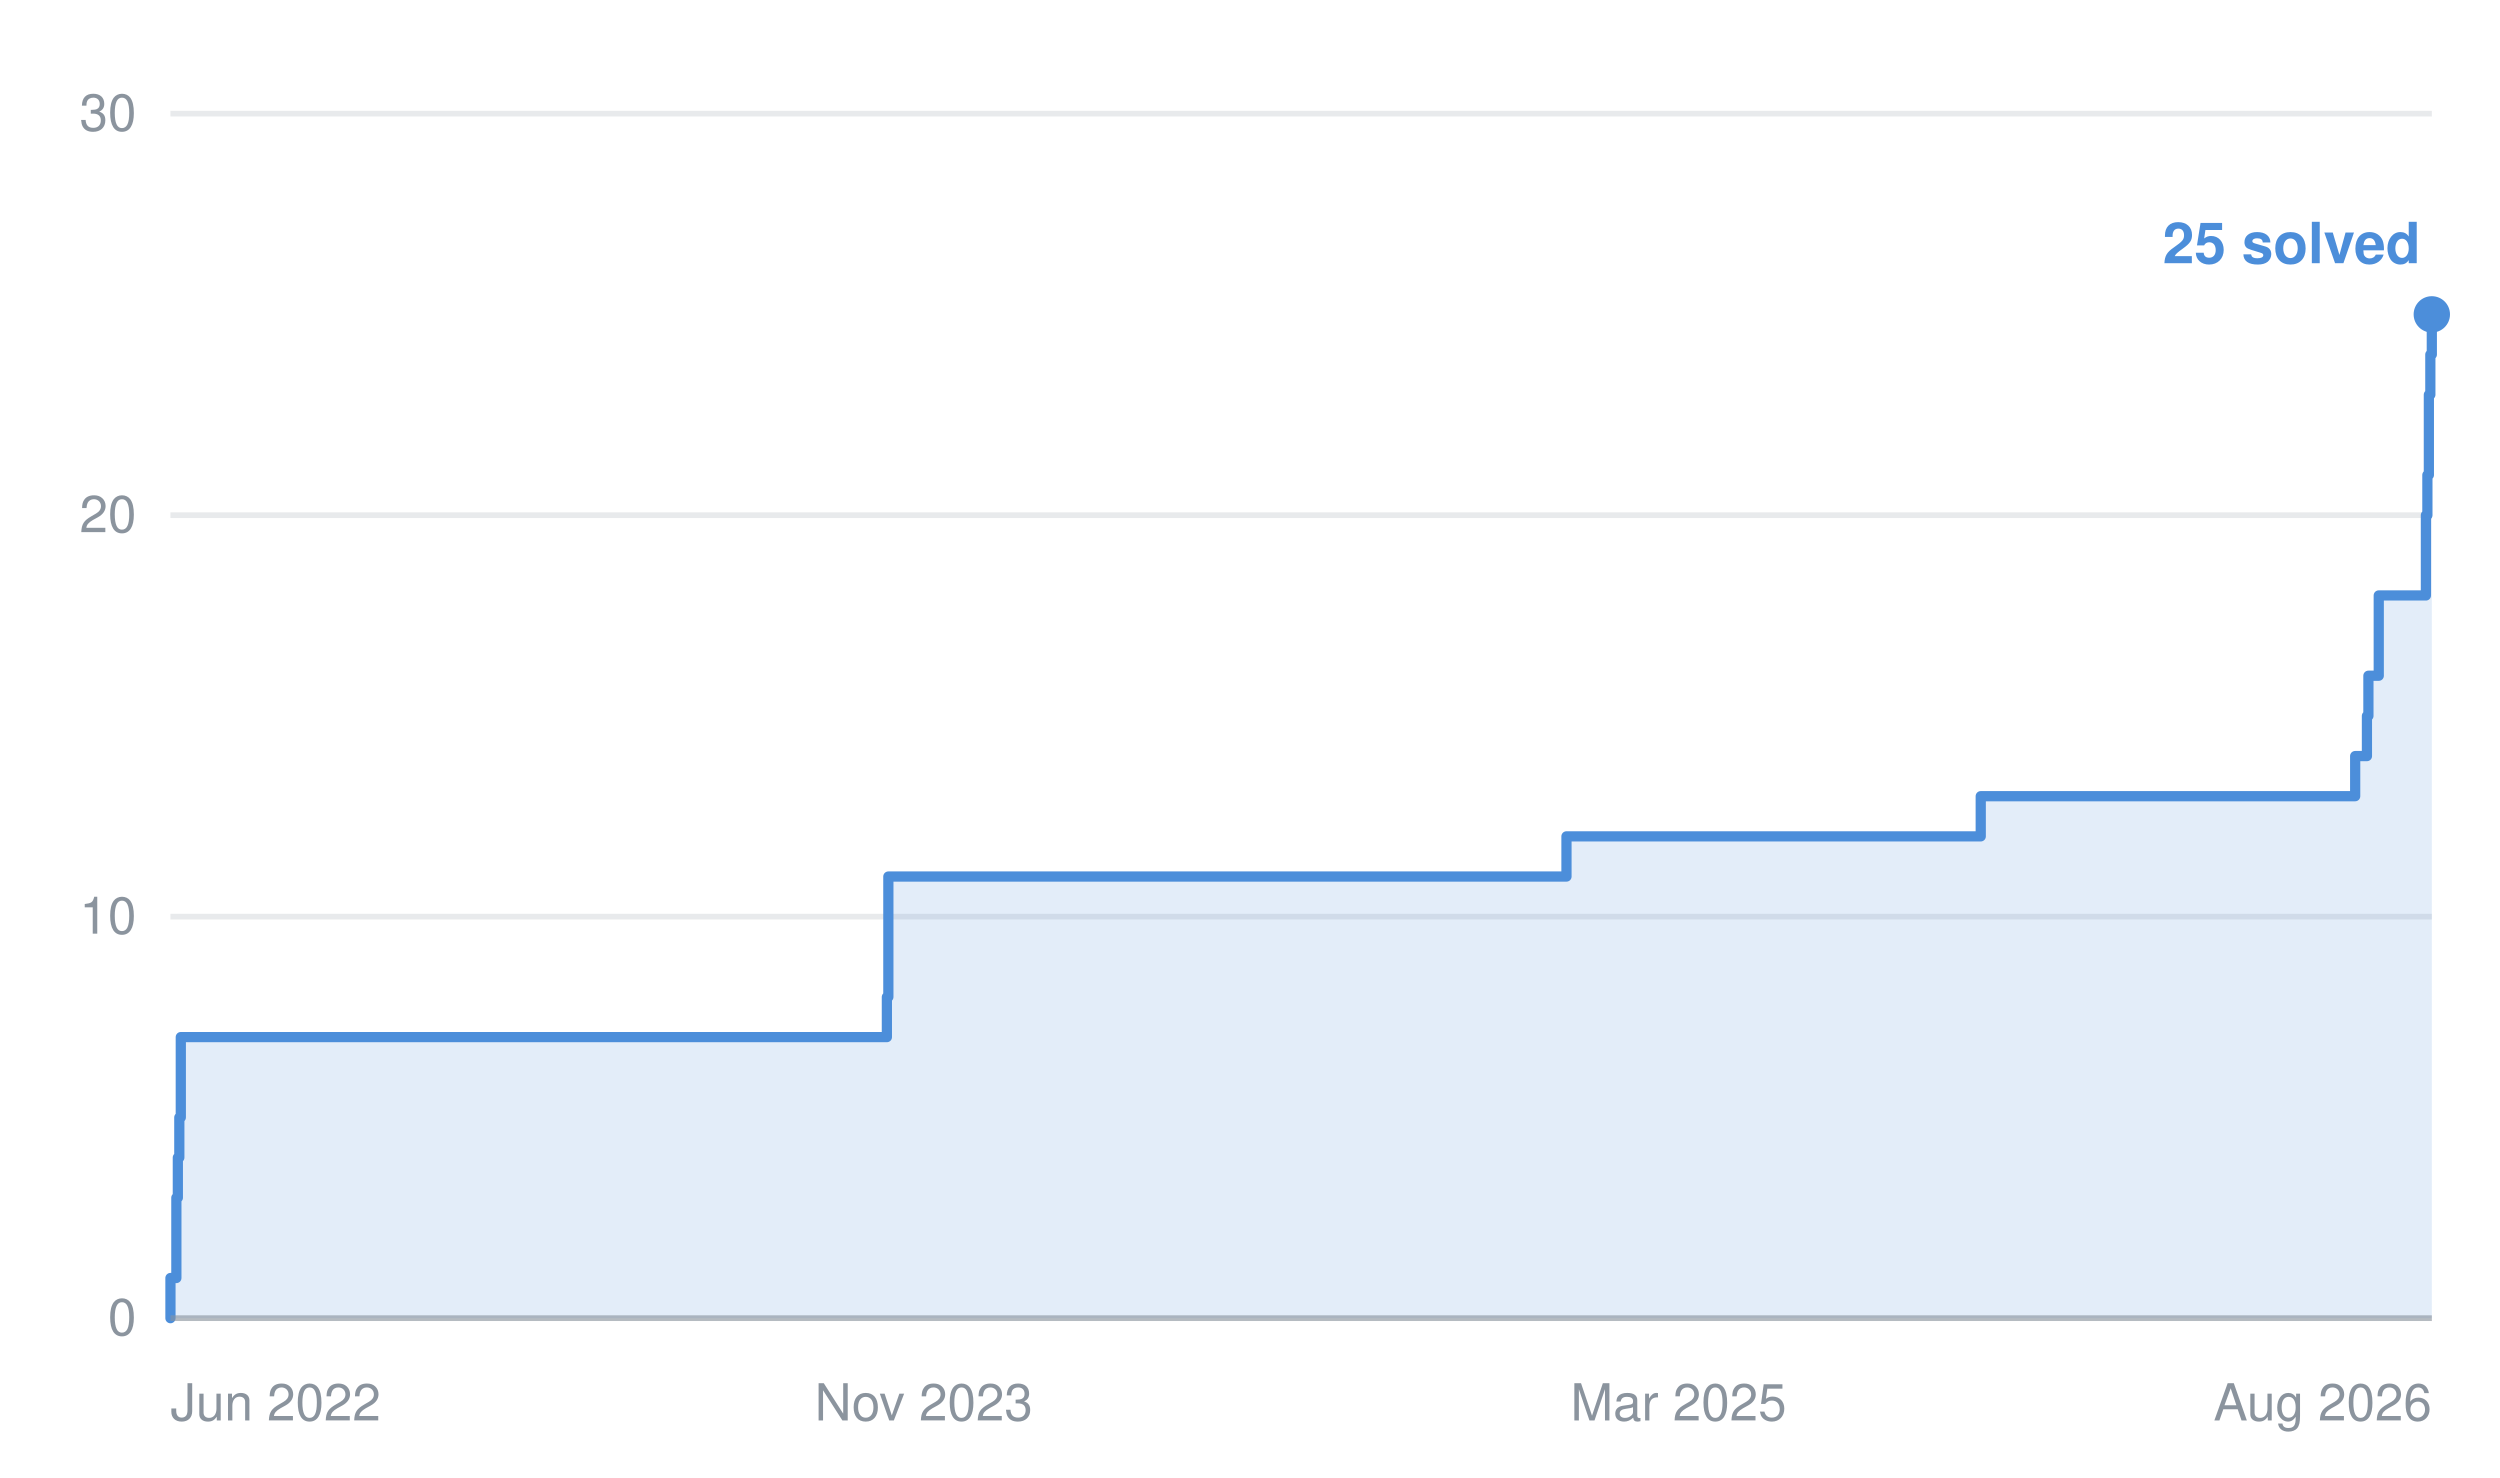
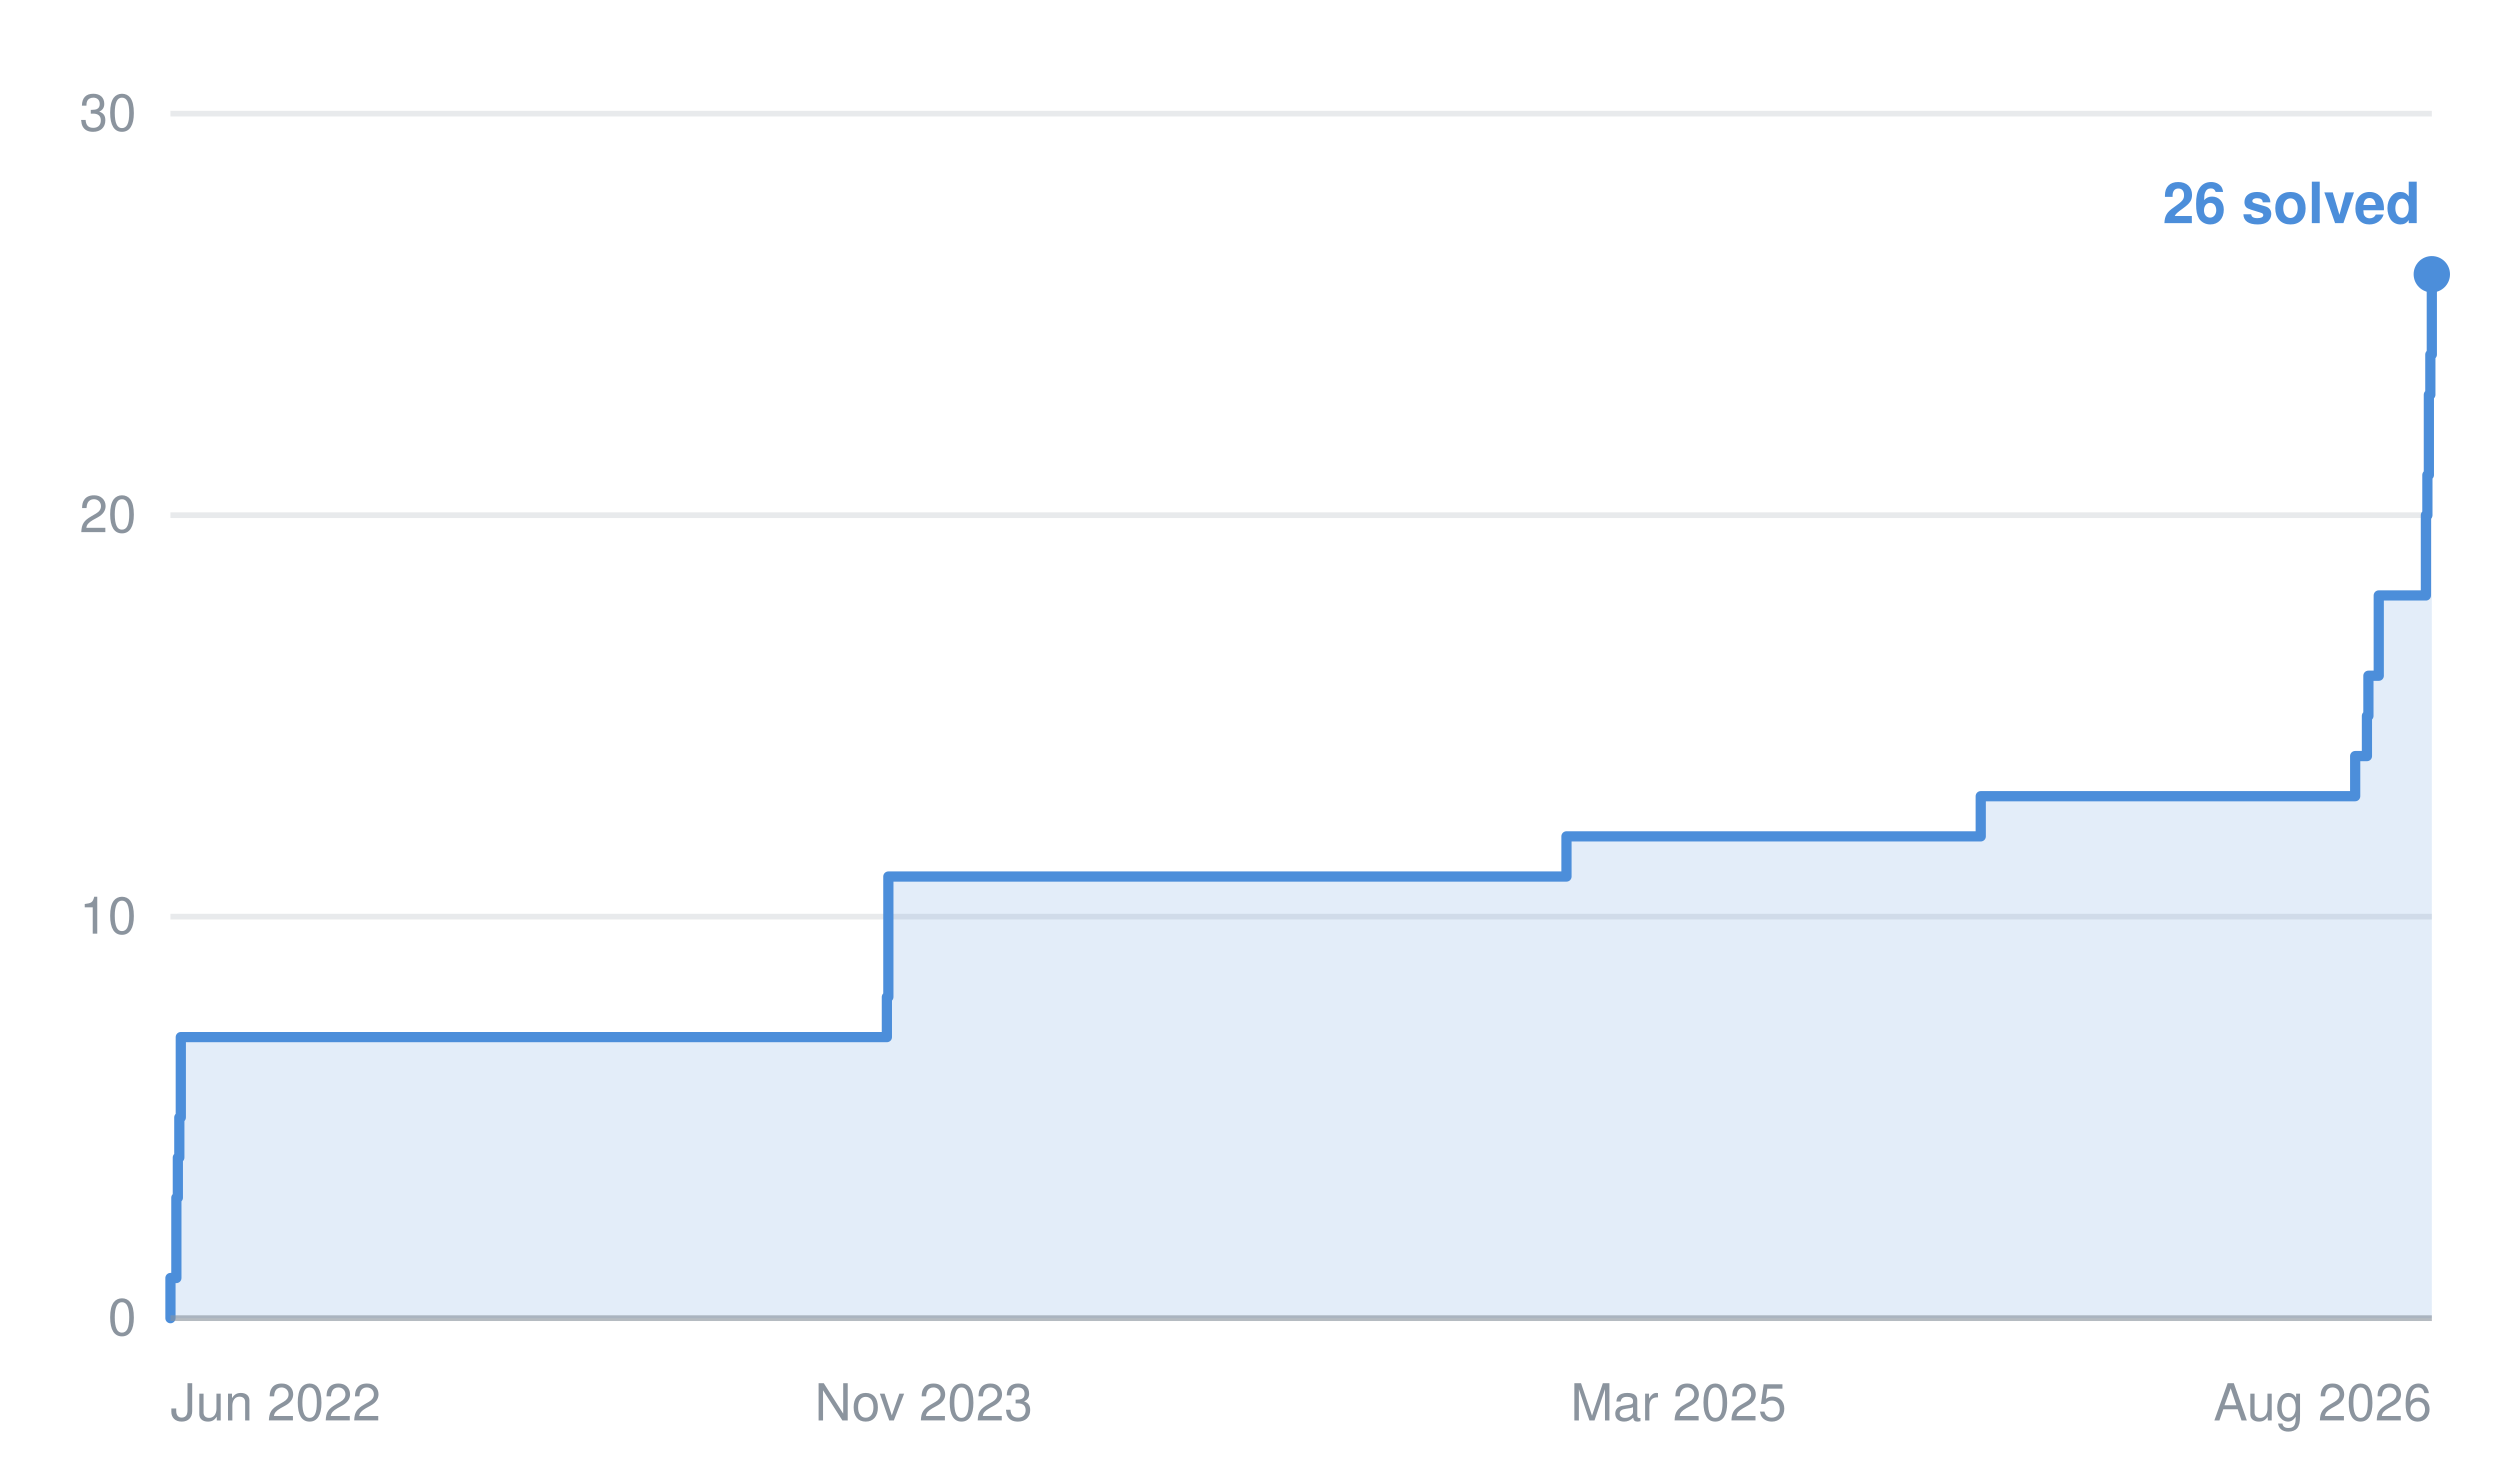
<svg xmlns="http://www.w3.org/2000/svg" viewBox="0 0 440 260" width="440" height="260" role="img" font-family="system-ui, -apple-system, Segoe UI, Helvetica, Arial, sans-serif">
  <line x1="30" y1="232" x2="428" y2="232" stroke="#8b949e" stroke-width="1" opacity="0.2" />
  <text x="24" y="235" font-size="9" fill="#8b949e" text-anchor="end" font-weight="normal" opacity="1">0</text>
  <line x1="30" y1="161.33" x2="428" y2="161.33" stroke="#8b949e" stroke-width="1" opacity="0.2" />
  <text x="24" y="164.33" font-size="9" fill="#8b949e" text-anchor="end" font-weight="normal" opacity="1">10</text>
  <line x1="30" y1="90.67" x2="428" y2="90.67" stroke="#8b949e" stroke-width="1" opacity="0.2" />
  <text x="24" y="93.67" font-size="9" fill="#8b949e" text-anchor="end" font-weight="normal" opacity="1">20</text>
  <line x1="30" y1="20" x2="428" y2="20" stroke="#8b949e" stroke-width="1" opacity="0.2" />
  <text x="24" y="23" font-size="9" fill="#8b949e" text-anchor="end" font-weight="normal" opacity="1">30</text>
-   <path d="M30 232 L30 232 L30 224.93 L31.04 224.93 L31.04 217.87 L31.04 217.87 L31.04 210.8 L31.3 210.8 L31.3 203.73 L31.56 203.73 L31.56 196.67 L31.82 196.67 L31.82 189.6 L31.82 189.6 L31.82 182.53 L156.09 182.53 L156.09 175.47 L156.35 175.47 L156.35 168.4 L156.35 168.4 L156.35 161.33 L156.35 161.33 L156.35 154.27 L275.7 154.27 L275.7 147.2 L348.61 147.2 L348.61 140.13 L414.51 140.13 L414.51 133.07 L416.58 133.07 L416.58 126 L416.84 126 L416.84 118.93 L418.66 118.93 L418.66 111.87 L418.66 111.87 L418.66 104.8 L426.96 104.8 L426.96 97.73 L426.96 97.73 L426.96 90.67 L427.22 90.67 L427.22 83.6 L427.48 83.6 L427.48 76.53 L427.48 76.53 L427.48 69.47 L427.74 69.47 L427.74 62.4 L428 62.4 L428 55.33 L428 55.33 L428 232 L30 232 Z" fill="#4c8eda" stroke="none" stroke-width="1" stroke-linejoin="round" stroke-linecap="round" opacity="0.16" />
-   <path d="M30 232 L30 232 L30 224.93 L31.04 224.93 L31.04 217.87 L31.04 217.87 L31.04 210.8 L31.3 210.8 L31.3 203.73 L31.56 203.73 L31.56 196.67 L31.82 196.67 L31.82 189.6 L31.82 189.6 L31.82 182.53 L156.09 182.53 L156.09 175.47 L156.35 175.47 L156.35 168.4 L156.35 168.4 L156.35 161.33 L156.35 161.33 L156.35 154.27 L275.7 154.27 L275.7 147.2 L348.61 147.2 L348.61 140.13 L414.51 140.13 L414.51 133.07 L416.58 133.07 L416.58 126 L416.84 126 L416.84 118.93 L418.66 118.93 L418.66 111.87 L418.66 111.87 L418.66 104.8 L426.96 104.8 L426.96 97.73 L426.96 97.73 L426.96 90.67 L427.22 90.67 L427.22 83.6 L427.48 83.6 L427.48 76.53 L427.48 76.53 L427.48 69.47 L427.74 69.47 L427.74 62.4 L428 62.4 L428 55.33 L428 55.33" fill="none" stroke="#4c8eda" stroke-width="1.8" stroke-linejoin="round" stroke-linecap="round" opacity="1" />
-   <circle cx="428" cy="55.33" r="3.2" fill="#4c8eda" opacity="1" />
-   <text x="426" y="46.33" font-size="10" fill="#4c8eda" text-anchor="end" font-weight="600" opacity="1">25 solved</text>
+   <path d="M30 232 L30 232 L30 224.93 L31.04 224.93 L31.04 217.87 L31.04 217.87 L31.04 210.8 L31.3 210.8 L31.3 203.73 L31.56 203.73 L31.56 196.67 L31.82 196.67 L31.82 189.6 L31.82 189.6 L31.82 182.53 L156.09 182.53 L156.09 175.47 L156.35 175.47 L156.35 168.4 L156.35 168.4 L156.35 161.33 L156.35 161.33 L156.35 154.27 L275.7 154.27 L275.7 147.2 L348.61 147.2 L348.61 140.13 L414.51 140.13 L414.51 133.07 L416.58 133.07 L416.58 126 L416.84 126 L416.84 118.93 L418.66 118.93 L418.66 111.87 L418.66 111.87 L418.66 104.8 L426.96 104.8 L426.96 97.73 L426.96 97.73 L426.96 90.67 L427.22 90.67 L427.22 83.6 L427.48 83.6 L427.48 76.53 L427.48 76.53 L427.48 69.47 L427.74 69.47 L427.74 62.4 L428 62.4 L428 55.33 L428 55.33 L428 48.27 L428 48.27 L428 232 L30 232 Z" fill="#4c8eda" stroke="none" stroke-width="1" stroke-linejoin="round" stroke-linecap="round" opacity="0.16" />
+   <path d="M30 232 L30 232 L30 224.93 L31.04 224.93 L31.04 217.87 L31.04 217.87 L31.04 210.8 L31.3 210.8 L31.3 203.73 L31.56 203.73 L31.56 196.67 L31.82 196.67 L31.82 189.6 L31.82 189.6 L31.82 182.53 L156.09 182.53 L156.09 175.47 L156.35 175.47 L156.35 168.4 L156.35 168.4 L156.35 161.33 L156.35 161.33 L156.35 154.27 L275.7 154.27 L275.7 147.2 L348.61 147.2 L348.61 140.13 L414.51 140.13 L414.51 133.07 L416.58 133.07 L416.58 126 L416.84 126 L416.84 118.93 L418.66 118.93 L418.66 111.87 L418.66 111.87 L418.66 104.8 L426.96 104.8 L426.96 97.73 L426.96 97.73 L426.96 90.67 L427.22 90.67 L427.22 83.6 L427.48 83.6 L427.48 76.53 L427.48 76.53 L427.48 69.47 L427.74 69.47 L427.74 62.4 L428 62.4 L428 55.33 L428 55.33 L428 48.27 L428 48.27" fill="none" stroke="#4c8eda" stroke-width="1.8" stroke-linejoin="round" stroke-linecap="round" opacity="1" />
+   <circle cx="428" cy="48.27" r="3.2" fill="#4c8eda" opacity="1" />
+   <text x="426" y="39.27" font-size="10" fill="#4c8eda" text-anchor="end" font-weight="600" opacity="1">26 solved</text>
  <line x1="30" y1="232" x2="428" y2="232" stroke="#8b949e" stroke-width="1" opacity="0.55" />
  <text x="30" y="250" font-size="9" fill="#8b949e" text-anchor="start" font-weight="normal" opacity="1">Jun 2022</text>
  <text x="162.58" y="250" font-size="9" fill="#8b949e" text-anchor="middle" font-weight="normal" opacity="1">Nov 2023</text>
  <text x="295.42" y="250" font-size="9" fill="#8b949e" text-anchor="middle" font-weight="normal" opacity="1">Mar 2025</text>
  <text x="428" y="250" font-size="9" fill="#8b949e" text-anchor="end" font-weight="normal" opacity="1">Aug 2026</text>
</svg>
